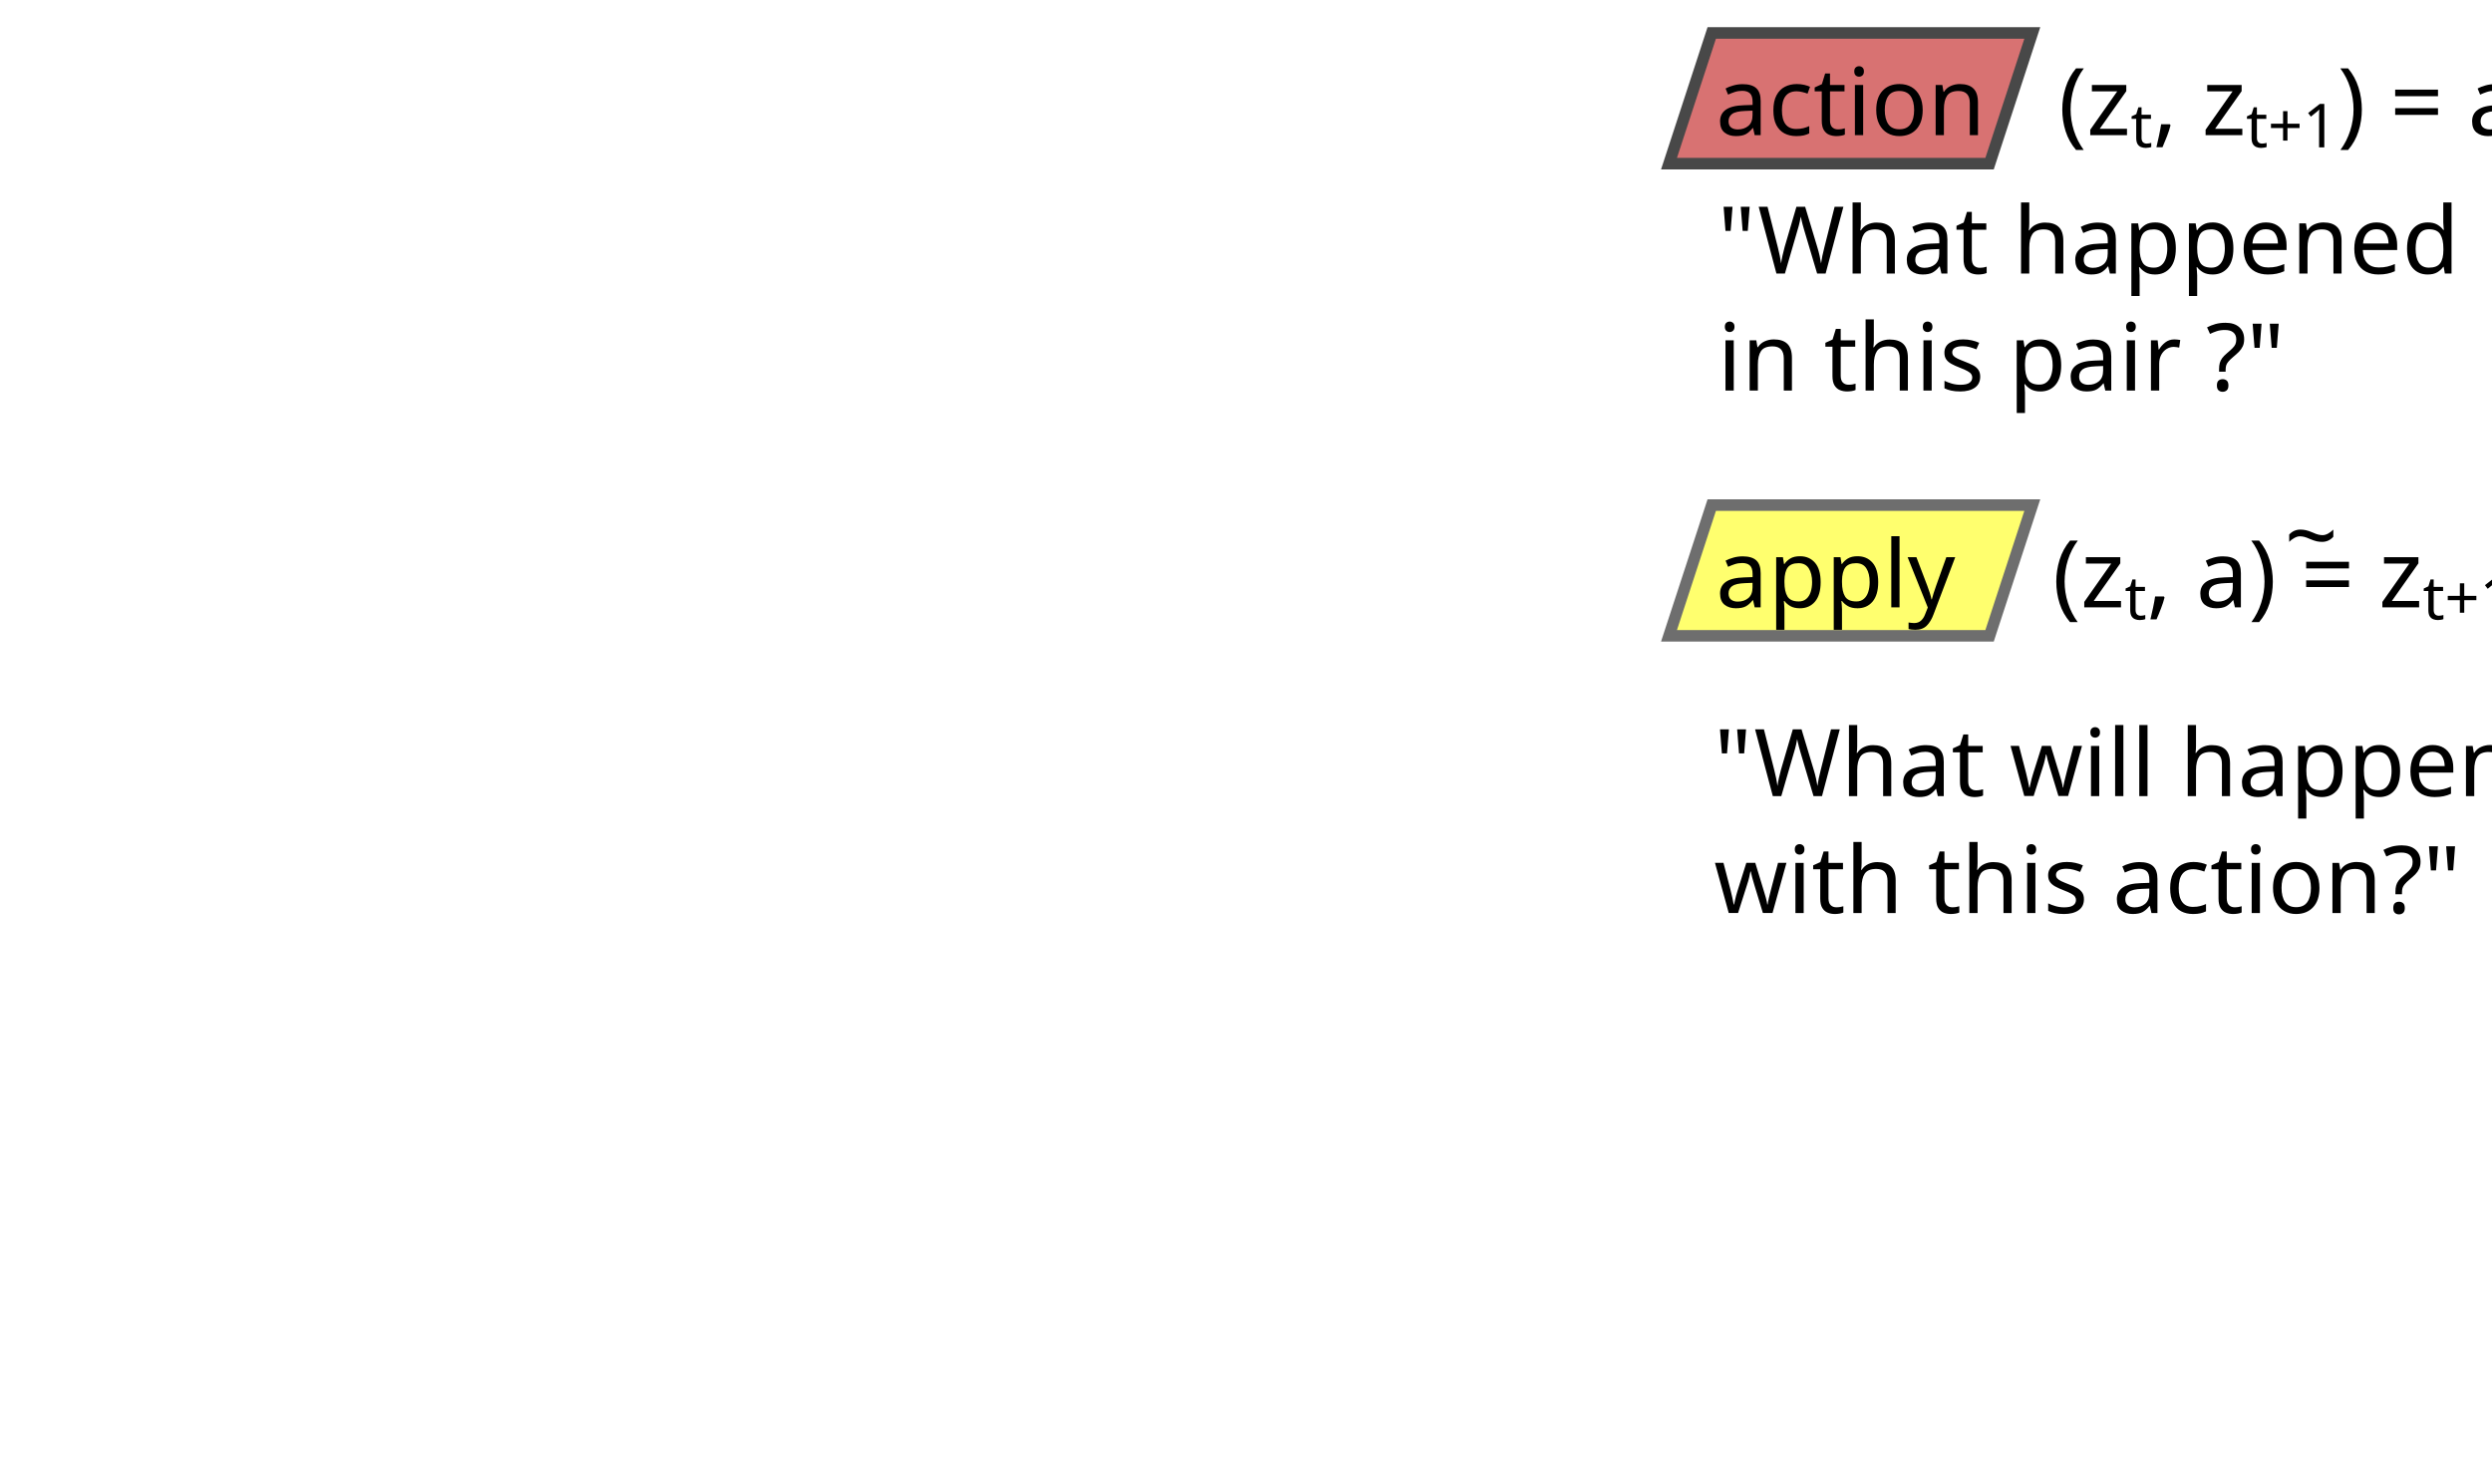
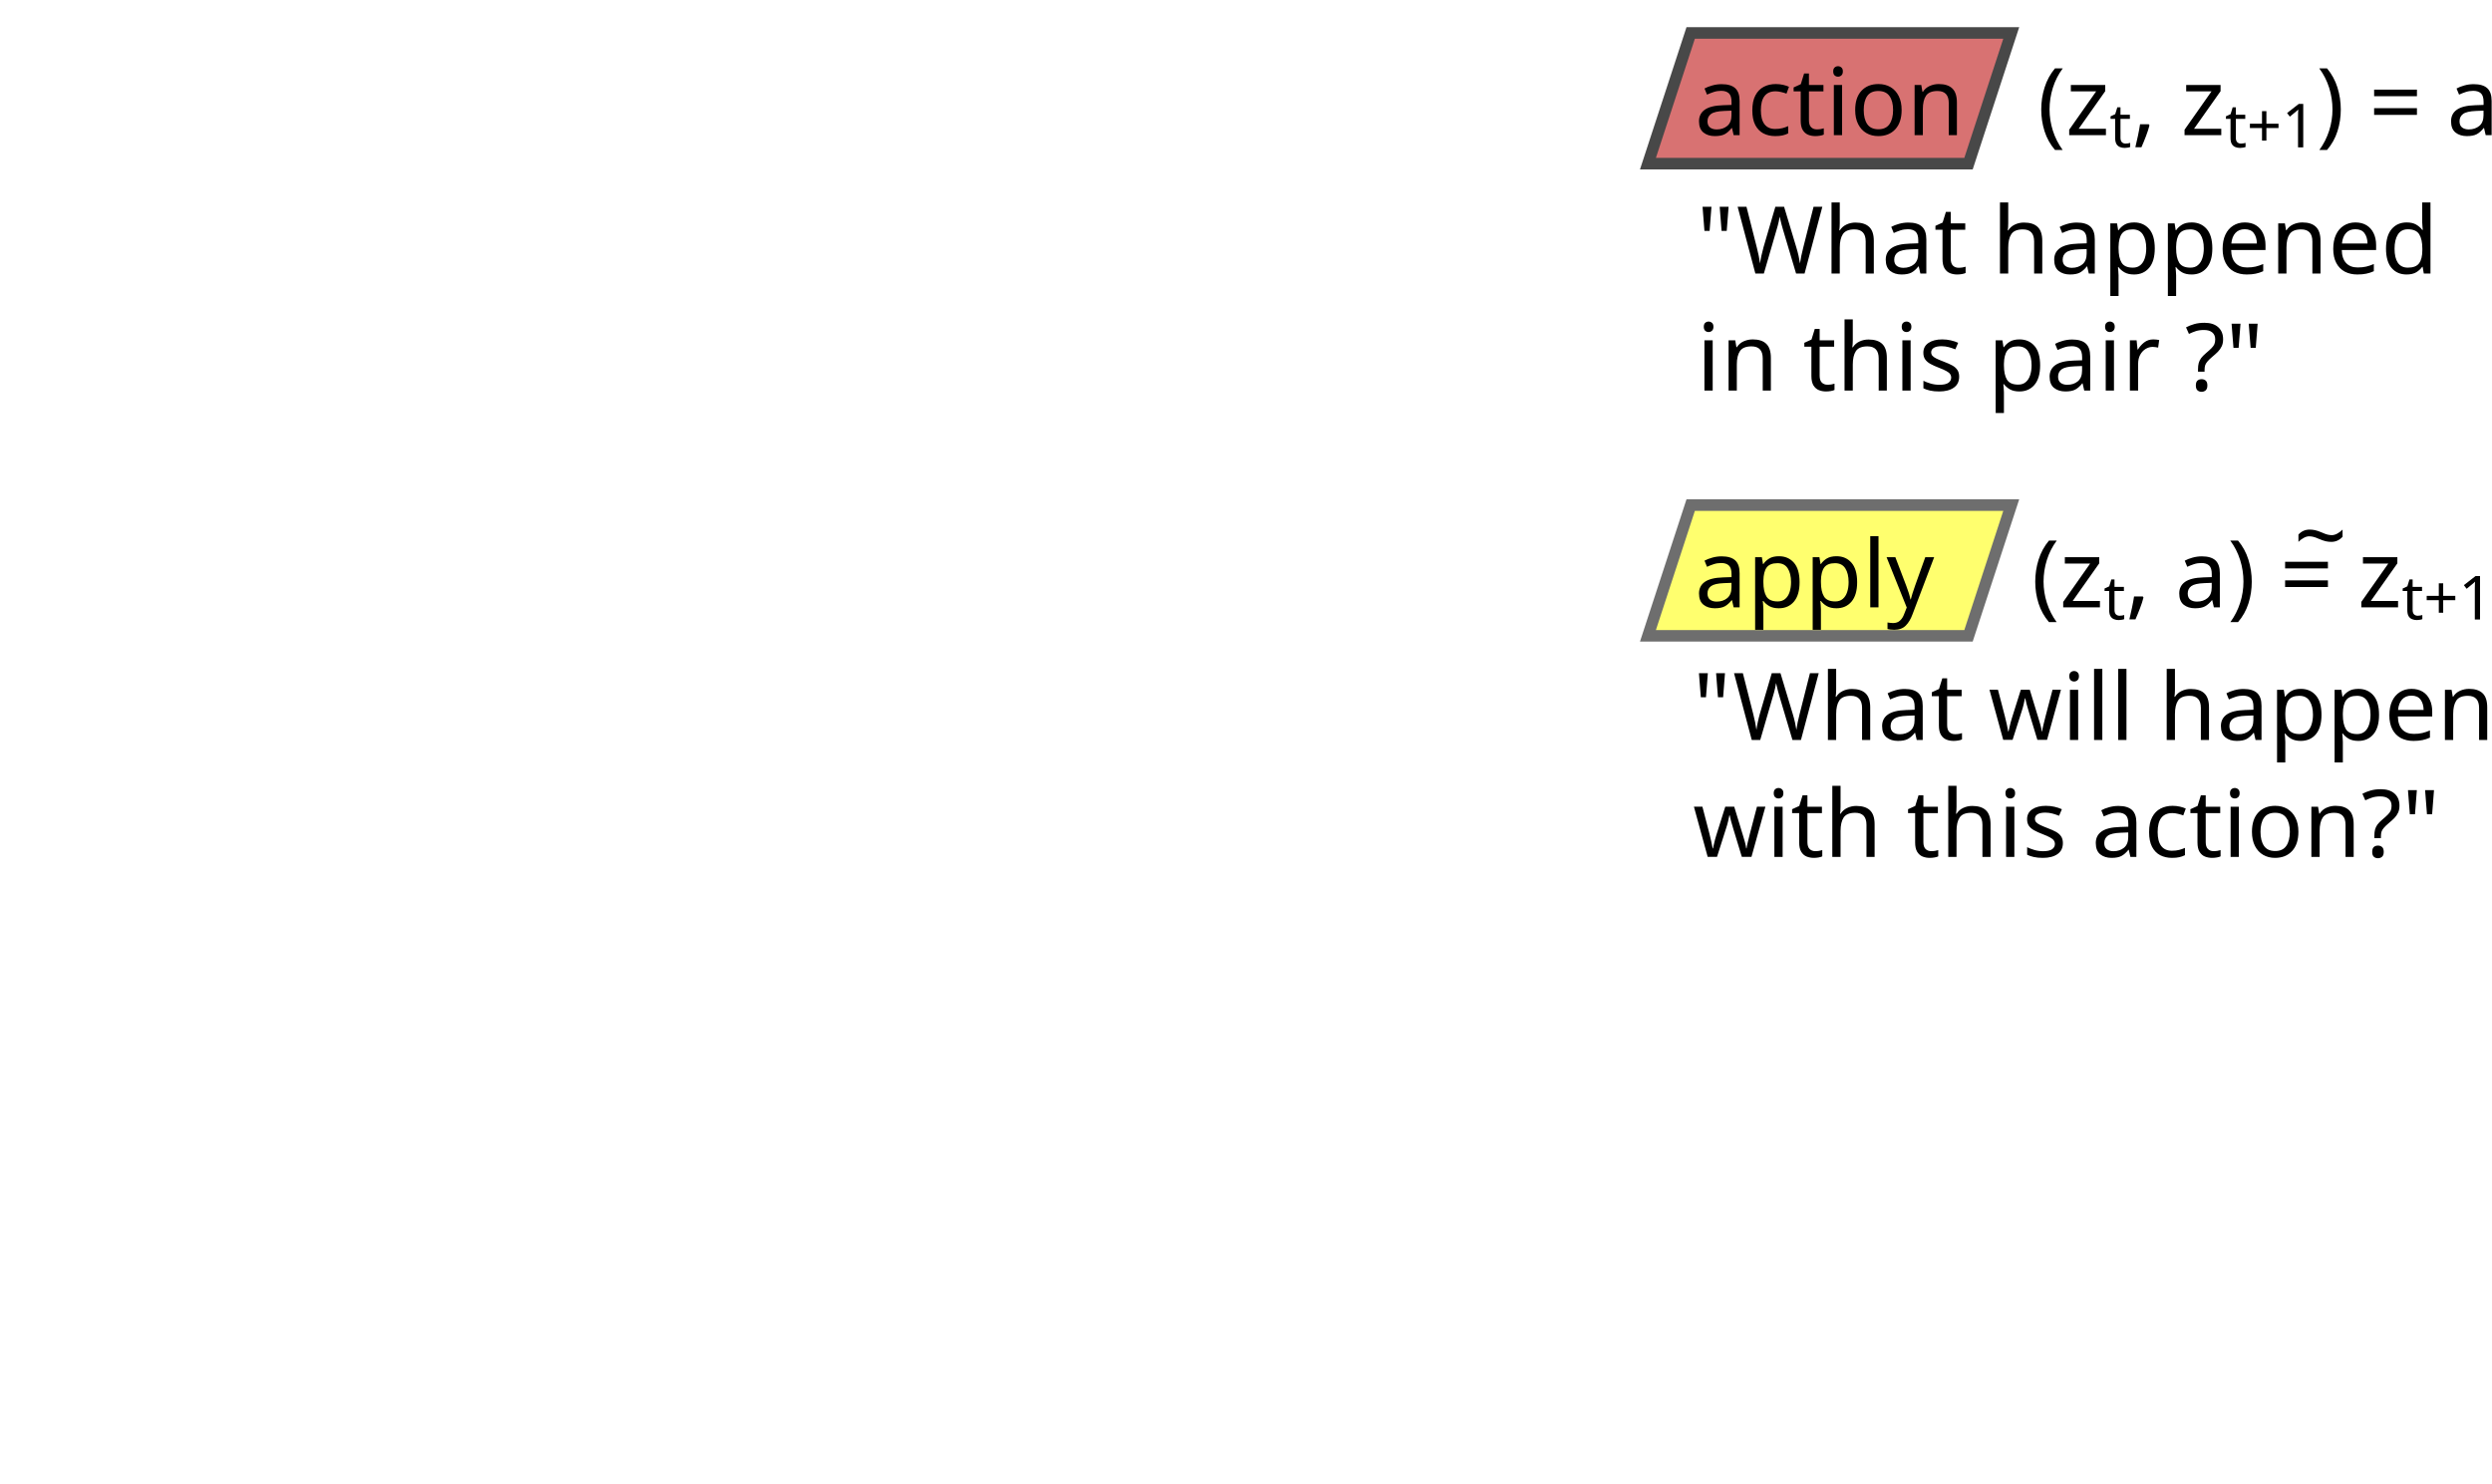
<svg xmlns="http://www.w3.org/2000/svg" width="187.876mm" height="111.873mm" viewBox="0 0 665.703 396.399" id="svg4704" version="1.1">
  <defs id="defs4706">
    <marker style="overflow:visible;" id="marker6802" refX="0.0" refY="0.0" orient="auto">
      <path transform="scale(0.4) rotate(180) translate(10,0)" style="fill-rule:evenodd;stroke:#000000;stroke-width:1pt;stroke-opacity:1;fill:#000000;fill-opacity:1" d="M 0.0,0.0 L 5.0,-5.0 L -12.5,0.0 L 5.0,5.0 L 0.0,0.0 z " id="path6804" />
    </marker>
    <marker style="overflow:visible;" id="marker6732" refX="0.0" refY="0.0" orient="auto">
      <path transform="scale(0.4) rotate(180) translate(10,0)" style="fill-rule:evenodd;stroke:#000000;stroke-width:1pt;stroke-opacity:1;fill:#000000;fill-opacity:1" d="M 0.0,0.0 L 5.0,-5.0 L -12.5,0.0 L 5.0,5.0 L 0.0,0.0 z " id="path6734" />
    </marker>
    <marker style="overflow:visible;" id="marker6668" refX="0.0" refY="0.0" orient="auto">
      <path transform="scale(0.4) rotate(180) translate(10,0)" style="fill-rule:evenodd;stroke:#000000;stroke-width:1pt;stroke-opacity:1;fill:#000000;fill-opacity:1" d="M 0.0,0.0 L 5.0,-5.0 L -12.5,0.0 L 5.0,5.0 L 0.0,0.0 z " id="path6670" />
    </marker>
    <marker style="overflow:visible;" id="marker6610" refX="0.0" refY="0.0" orient="auto">
      <path transform="scale(0.4) rotate(180) translate(10,0)" style="fill-rule:evenodd;stroke:#000000;stroke-width:1pt;stroke-opacity:1;fill:#000000;fill-opacity:1" d="M 0.0,0.0 L 5.0,-5.0 L -12.5,0.0 L 5.0,5.0 L 0.0,0.0 z " id="path6612" />
    </marker>
    <marker style="overflow:visible" id="marker5175" refX="0" refY="0" orient="auto">
      <path transform="matrix(-0.8,0,0,-0.8,-10,0)" style="fill:#000000;fill-opacity:1;fill-rule:evenodd;stroke:#000000;stroke-width:1pt;stroke-opacity:1" d="M 0,0 5,-5 -12.5,0 5,5 Z" id="path5177" />
    </marker>
    <marker style="overflow:visible" id="marker5175-3" refX="0" refY="0" orient="auto">
      <path transform="matrix(-0.8,0,0,-0.8,-10,0)" style="fill:#000000;fill-opacity:1;fill-rule:evenodd;stroke:#000000;stroke-width:1pt;stroke-opacity:1" d="M 0,0 5,-5 -12.5,0 5,5 Z" id="path5177-5" />
    </marker>
    <marker style="overflow:visible" id="marker5245-7" refX="0" refY="0" orient="auto">
      <path transform="matrix(-0.8,0,0,-0.8,-10,0)" style="fill:#000000;fill-opacity:1;fill-rule:evenodd;stroke:#000000;stroke-width:1pt;stroke-opacity:1" d="M 0,0 5,-5 -12.5,0 5,5 Z" id="path5247-5" />
    </marker>
    <marker style="overflow:visible" id="marker5245-75" refX="0" refY="0" orient="auto">
      <path transform="matrix(-0.8,0,0,-0.8,-10,0)" style="fill:#000000;fill-opacity:1;fill-rule:evenodd;stroke:#000000;stroke-width:1pt;stroke-opacity:1" d="M 0,0 5,-5 -12.5,0 5,5 Z" id="path5247-3" />
    </marker>
    <marker style="overflow:visible" id="marker5245-6" refX="0" refY="0" orient="auto">
      <path transform="matrix(-0.8,0,0,-0.8,-10,0)" style="fill:#000000;fill-opacity:1;fill-rule:evenodd;stroke:#000000;stroke-width:1pt;stroke-opacity:1" d="M 0,0 5,-5 -12.5,0 5,5 Z" id="path5247-2" />
    </marker>
    <marker style="overflow:visible" id="marker5245-75-6" refX="0" refY="0" orient="auto">
      <path transform="matrix(-0.8,0,0,-0.8,-10,0)" style="fill:#000000;fill-opacity:1;fill-rule:evenodd;stroke:#000000;stroke-width:1pt;stroke-opacity:1" d="M 0,0 5,-5 -12.5,0 5,5 Z" id="path5247-3-0" />
    </marker>
  </defs>
  <g id="layer1" transform="translate(-43.32786,-27.85027)">
-     <rect style="color:#000000;clip-rule:nonzero;display:inline;overflow:visible;visibility:visible;opacity:0.718;isolation:auto;mix-blend-mode:normal;color-interpolation:sRGB;color-interpolation-filters:linearRGB;solid-color:#000000;solid-opacity:1;fill:#c83737;fill-opacity:0.984;fill-rule:nonzero;stroke:#000000;stroke-width:3.246;stroke-linecap:butt;stroke-linejoin:miter;stroke-miterlimit:4;stroke-dasharray:none;stroke-dashoffset:0;stroke-opacity:1;marker:none;marker-start:none;marker-mid:none;marker-end:none;color-rendering:auto;image-rendering:auto;shape-rendering:auto;text-rendering:auto;enable-background:accumulate" id="rect15922-3-5" width="85.633" height="36.744" x="512.579" y="38.561" transform="matrix(1,0,-0.3107475,0.9504925,0,0)" />
-     <text xml:space="preserve" style="color:#000000;font-style:normal;font-variant:normal;font-weight:normal;font-stretch:normal;font-size:25px;line-height:normal;font-family:Ubuntu;-inkscape-font-specification:Ubuntu;text-indent:0;text-align:start;text-decoration:none;text-decoration-line:none;text-decoration-style:solid;text-decoration-color:#000000;letter-spacing:normal;word-spacing:normal;text-transform:none;direction:ltr;block-progression:tb;writing-mode:lr-tb;baseline-shift:baseline;text-anchor:start;white-space:normal;clip-rule:nonzero;display:inline;overflow:visible;visibility:visible;opacity:1;isolation:auto;mix-blend-mode:normal;color-interpolation:sRGB;color-interpolation-filters:linearRGB;solid-color:#000000;solid-opacity:1;fill:#000000;fill-opacity:1;fill-rule:evenodd;stroke:none;stroke-width:1;stroke-linecap:butt;stroke-linejoin:miter;stroke-miterlimit:4;stroke-dasharray:none;stroke-dashoffset:0;stroke-opacity:1;color-rendering:auto;image-rendering:auto;shape-rendering:auto;text-rendering:auto;enable-background:accumulate" x="501.664" y="63.964" id="text5820">
-       <tspan id="tspan5822" x="501.664" y="63.964">action   (z<tspan style="font-size:65%;baseline-shift:sub" id="tspan5824">t</tspan>, z<tspan style="font-size:65%;baseline-shift:sub" id="tspan5826">t+1</tspan>) = a</tspan>
+     <rect style="color:#000000;clip-rule:nonzero;display:inline;overflow:visible;visibility:visible;opacity:0.718;isolation:auto;mix-blend-mode:normal;color-interpolation:sRGB;color-interpolation-filters:linearRGB;solid-color:#000000;solid-opacity:1;fill:#c83737;fill-opacity:0.984;fill-rule:nonzero;stroke:#000000;stroke-width:3.246;stroke-linecap:butt;stroke-linejoin:miter;stroke-miterlimit:4;stroke-dasharray:none;stroke-dashoffset:0;stroke-opacity:1;marker:none;marker-start:none;marker-mid:none;marker-end:none;color-rendering:auto;image-rendering:auto;shape-rendering:auto;text-rendering:auto;enable-background:accumulate" id="rect15922-3-5" width="85.633" height="36.744" x="506.954" y="38.561" transform="matrix(1,0,-0.3107475,0.9504925,0,0)" />
+     <text xml:space="preserve" style="color:#000000;font-style:normal;font-variant:normal;font-weight:normal;font-stretch:normal;font-size:25px;line-height:normal;font-family:'Noto Sans';-inkscape-font-specification:'Noto Sans';text-indent:0;text-align:start;text-decoration:none;text-decoration-line:none;text-decoration-style:solid;text-decoration-color:#000000;letter-spacing:normal;word-spacing:normal;text-transform:none;writing-mode:lr-tb;direction:ltr;baseline-shift:baseline;text-anchor:start;white-space:normal;clip-rule:nonzero;display:inline;overflow:visible;visibility:visible;opacity:1;isolation:auto;mix-blend-mode:normal;color-interpolation:sRGB;color-interpolation-filters:linearRGB;solid-color:#000000;solid-opacity:1;fill:#000000;fill-opacity:1;fill-rule:evenodd;stroke:none;stroke-width:1;stroke-linecap:butt;stroke-linejoin:miter;stroke-miterlimit:4;stroke-dasharray:none;stroke-dashoffset:0;stroke-opacity:1;color-rendering:auto;image-rendering:auto;shape-rendering:auto;text-rendering:auto;enable-background:accumulate" x="496.039" y="63.964" id="text5820">
+       <tspan id="tspan5822" x="496.039" y="63.964">action   (z<tspan style="font-size:65%;baseline-shift:sub" id="tspan5824">t</tspan>, z<tspan style="font-size:65%;baseline-shift:sub" id="tspan5826">t+1</tspan>) = a</tspan>
    </text>
-     <rect style="color:#000000;clip-rule:nonzero;display:inline;overflow:visible;visibility:visible;opacity:0.568;isolation:auto;mix-blend-mode:normal;color-interpolation:sRGB;color-interpolation-filters:linearRGB;solid-color:#000000;solid-opacity:1;fill:#ffff00;fill-opacity:1;fill-rule:nonzero;stroke:#000000;stroke-width:3.246;stroke-linecap:butt;stroke-linejoin:miter;stroke-miterlimit:4;stroke-dasharray:none;stroke-dashoffset:0;stroke-opacity:1;marker:none;marker-start:none;marker-mid:none;marker-end:none;color-rendering:auto;image-rendering:auto;shape-rendering:auto;text-rendering:auto;enable-background:accumulate" id="rect15922-3-5-3" width="85.633" height="36.744" x="553.821" y="171.282" transform="matrix(1,0,-0.3107475,0.9504925,0,0)" />
-     <text xml:space="preserve" style="color:#000000;font-style:normal;font-variant:normal;font-weight:normal;font-stretch:normal;font-size:25px;line-height:normal;font-family:Ubuntu;-inkscape-font-specification:Ubuntu;text-indent:0;text-align:start;text-decoration:none;text-decoration-line:none;text-decoration-style:solid;text-decoration-color:#000000;letter-spacing:normal;word-spacing:normal;text-transform:none;direction:ltr;block-progression:tb;writing-mode:lr-tb;baseline-shift:baseline;text-anchor:start;white-space:normal;clip-rule:nonzero;display:inline;overflow:visible;visibility:visible;opacity:1;isolation:auto;mix-blend-mode:normal;color-interpolation:sRGB;color-interpolation-filters:linearRGB;solid-color:#000000;solid-opacity:1;fill:#000000;fill-opacity:1;fill-rule:evenodd;stroke:none;stroke-width:1;stroke-linecap:butt;stroke-linejoin:miter;stroke-miterlimit:4;stroke-dasharray:none;stroke-dashoffset:0;stroke-opacity:1;color-rendering:auto;image-rendering:auto;shape-rendering:auto;text-rendering:auto;enable-background:accumulate" x="501.664" y="190.114" id="text5820-5">
-       <tspan id="tspan5822-6" x="501.664" y="190.114">apply    (z<tspan style="font-size:65%;baseline-shift:sub" id="tspan5824-2">t</tspan>, a) = z<tspan style="font-size:65%;baseline-shift:sub" id="tspan5931">t+1</tspan>
+     <rect style="color:#000000;clip-rule:nonzero;display:inline;overflow:visible;visibility:visible;opacity:0.568;isolation:auto;mix-blend-mode:normal;color-interpolation:sRGB;color-interpolation-filters:linearRGB;solid-color:#000000;solid-opacity:1;fill:#ffff00;fill-opacity:1;fill-rule:nonzero;stroke:#000000;stroke-width:3.246;stroke-linecap:butt;stroke-linejoin:miter;stroke-miterlimit:4;stroke-dasharray:none;stroke-dashoffset:0;stroke-opacity:1;marker:none;marker-start:none;marker-mid:none;marker-end:none;color-rendering:auto;image-rendering:auto;shape-rendering:auto;text-rendering:auto;enable-background:accumulate" id="rect15922-3-5-3" width="85.633" height="36.744" x="548.196" y="171.282" transform="matrix(1,0,-0.3107475,0.9504925,0,0)" />
+     <text xml:space="preserve" style="color:#000000;font-style:normal;font-variant:normal;font-weight:normal;font-stretch:normal;font-size:25px;line-height:normal;font-family:'Noto Sans';-inkscape-font-specification:'Noto Sans';text-indent:0;text-align:start;text-decoration:none;text-decoration-line:none;text-decoration-style:solid;text-decoration-color:#000000;letter-spacing:normal;word-spacing:normal;text-transform:none;writing-mode:lr-tb;direction:ltr;baseline-shift:baseline;text-anchor:start;white-space:normal;clip-rule:nonzero;display:inline;overflow:visible;visibility:visible;opacity:1;isolation:auto;mix-blend-mode:normal;color-interpolation:sRGB;color-interpolation-filters:linearRGB;solid-color:#000000;solid-opacity:1;fill:#000000;fill-opacity:1;fill-rule:evenodd;stroke:none;stroke-width:1;stroke-linecap:butt;stroke-linejoin:miter;stroke-miterlimit:4;stroke-dasharray:none;stroke-dashoffset:0;stroke-opacity:1;color-rendering:auto;image-rendering:auto;shape-rendering:auto;text-rendering:auto;enable-background:accumulate" x="496.039" y="190.114" id="text5820-5">
+       <tspan id="tspan5822-6" x="496.039" y="190.114">apply    (z<tspan style="font-size:65%;baseline-shift:sub" id="tspan5824-2">t</tspan>, a) = z<tspan style="font-size:65%;baseline-shift:sub" id="tspan5931">t+1</tspan>
      </tspan>
    </text>
-     <text xml:space="preserve" style="color:#000000;font-style:normal;font-variant:normal;font-weight:normal;font-stretch:normal;font-size:25px;line-height:normal;font-family:Ubuntu;-inkscape-font-specification:Ubuntu;text-indent:0;text-align:center;text-decoration:none;text-decoration-line:none;text-decoration-style:solid;text-decoration-color:#000000;letter-spacing:normal;word-spacing:normal;text-transform:none;direction:ltr;block-progression:tb;writing-mode:lr-tb;baseline-shift:baseline;text-anchor:middle;white-space:normal;clip-rule:nonzero;display:inline;overflow:visible;visibility:visible;opacity:1;isolation:auto;mix-blend-mode:normal;color-interpolation:sRGB;color-interpolation-filters:linearRGB;solid-color:#000000;solid-opacity:1;fill:#000000;fill-opacity:1;fill-rule:evenodd;stroke:none;stroke-width:1;stroke-linecap:butt;stroke-linejoin:miter;stroke-miterlimit:4;stroke-dasharray:none;stroke-dashoffset:0;stroke-opacity:1;color-rendering:auto;image-rendering:auto;shape-rendering:auto;text-rendering:auto;enable-background:accumulate" x="677.009" y="179.798" id="text5549-7">
-       <tspan id="tspan5551-0" x="677.009" y="179.798">~</tspan>
+     <text xml:space="preserve" style="color:#000000;font-style:normal;font-variant:normal;font-weight:normal;font-stretch:normal;font-size:25px;line-height:normal;font-family:'Noto Sans';-inkscape-font-specification:'Noto Sans';text-indent:0;text-align:center;text-decoration:none;text-decoration-line:none;text-decoration-style:solid;text-decoration-color:#000000;letter-spacing:normal;word-spacing:normal;text-transform:none;writing-mode:lr-tb;direction:ltr;baseline-shift:baseline;text-anchor:middle;white-space:normal;clip-rule:nonzero;display:inline;overflow:visible;visibility:visible;opacity:1;isolation:auto;mix-blend-mode:normal;color-interpolation:sRGB;color-interpolation-filters:linearRGB;solid-color:#000000;solid-opacity:1;fill:#000000;fill-opacity:1;fill-rule:evenodd;stroke:none;stroke-width:1;stroke-linecap:butt;stroke-linejoin:miter;stroke-miterlimit:4;stroke-dasharray:none;stroke-dashoffset:0;stroke-opacity:1;color-rendering:auto;image-rendering:auto;shape-rendering:auto;text-rendering:auto;enable-background:accumulate" x="679.474" y="179.798" id="text5549-7">
+       <tspan id="tspan5551-0" x="679.474" y="179.798">~</tspan>
    </text>
-     <text xml:space="preserve" style="color:#000000;font-style:normal;font-variant:normal;font-weight:normal;font-stretch:normal;font-size:25px;line-height:normal;font-family:Ubuntu;-inkscape-font-specification:Ubuntu;text-indent:0;text-align:start;text-decoration:none;text-decoration-line:none;text-decoration-style:solid;text-decoration-color:#000000;letter-spacing:normal;word-spacing:normal;text-transform:none;direction:ltr;block-progression:tb;writing-mode:lr-tb;baseline-shift:baseline;text-anchor:start;white-space:normal;clip-rule:nonzero;display:inline;overflow:visible;visibility:visible;opacity:1;isolation:auto;mix-blend-mode:normal;color-interpolation:sRGB;color-interpolation-filters:linearRGB;solid-color:#000000;solid-opacity:1;fill:#000000;fill-opacity:1;fill-rule:evenodd;stroke:none;stroke-width:1;stroke-linecap:butt;stroke-linejoin:miter;stroke-miterlimit:4;stroke-dasharray:none;stroke-dashoffset:0;stroke-opacity:1;marker:none;marker-start:none;marker-mid:none;marker-end:none;color-rendering:auto;image-rendering:auto;shape-rendering:auto;text-rendering:auto;enable-background:accumulate" x="502.143" y="100.934" id="text5951">
-       <tspan id="tspan5953" x="502.143" y="100.934">"What happened</tspan>
-       <tspan x="502.143" y="132.184" id="tspan5955">in this pair ?"</tspan>
+     <text xml:space="preserve" style="color:#000000;font-style:normal;font-variant:normal;font-weight:normal;font-stretch:normal;font-size:25px;line-height:normal;font-family:'Noto Sans';-inkscape-font-specification:'Noto Sans';text-indent:0;text-align:start;text-decoration:none;text-decoration-line:none;text-decoration-style:solid;text-decoration-color:#000000;letter-spacing:normal;word-spacing:normal;text-transform:none;writing-mode:lr-tb;direction:ltr;baseline-shift:baseline;text-anchor:start;white-space:normal;clip-rule:nonzero;display:inline;overflow:visible;visibility:visible;opacity:1;isolation:auto;mix-blend-mode:normal;color-interpolation:sRGB;color-interpolation-filters:linearRGB;solid-color:#000000;solid-opacity:1;fill:#000000;fill-opacity:1;fill-rule:evenodd;stroke:none;stroke-width:1;stroke-linecap:butt;stroke-linejoin:miter;stroke-miterlimit:4;stroke-dasharray:none;stroke-dashoffset:0;stroke-opacity:1;marker:none;marker-start:none;marker-mid:none;marker-end:none;color-rendering:auto;image-rendering:auto;shape-rendering:auto;text-rendering:auto;enable-background:accumulate" x="496.518" y="100.934" id="text5951">
+       <tspan id="tspan5953" x="496.518" y="100.934">"What happened</tspan>
+       <tspan x="496.518" y="132.184" id="tspan5955">in this pair ?"</tspan>
    </text>
-     <text xml:space="preserve" style="color:#000000;font-style:normal;font-variant:normal;font-weight:normal;font-stretch:normal;font-size:25px;line-height:normal;font-family:Ubuntu;-inkscape-font-specification:Ubuntu;text-indent:0;text-align:start;text-decoration:none;text-decoration-line:none;text-decoration-style:solid;text-decoration-color:#000000;letter-spacing:normal;word-spacing:normal;text-transform:none;direction:ltr;block-progression:tb;writing-mode:lr-tb;baseline-shift:baseline;text-anchor:start;white-space:normal;clip-rule:nonzero;display:inline;overflow:visible;visibility:visible;opacity:1;isolation:auto;mix-blend-mode:normal;color-interpolation:sRGB;color-interpolation-filters:linearRGB;solid-color:#000000;solid-opacity:1;fill:#000000;fill-opacity:1;fill-rule:evenodd;stroke:none;stroke-width:1;stroke-linecap:butt;stroke-linejoin:miter;stroke-miterlimit:4;stroke-dasharray:none;stroke-dashoffset:0;stroke-opacity:1;marker:none;marker-start:none;marker-mid:none;marker-end:none;color-rendering:auto;image-rendering:auto;shape-rendering:auto;text-rendering:auto;enable-background:accumulate" x="501.18" y="240.553" id="text5951-1">
-       <tspan id="tspan5953-8" x="501.18" y="240.553">"What will happen</tspan>
-       <tspan x="501.18" y="271.803" id="tspan5955-7">with this action?"</tspan>
+     <text xml:space="preserve" style="color:#000000;font-style:normal;font-variant:normal;font-weight:normal;font-stretch:normal;font-size:25px;line-height:normal;font-family:'Noto Sans';-inkscape-font-specification:'Noto Sans';text-indent:0;text-align:start;text-decoration:none;text-decoration-line:none;text-decoration-style:solid;text-decoration-color:#000000;letter-spacing:normal;word-spacing:normal;text-transform:none;writing-mode:lr-tb;direction:ltr;baseline-shift:baseline;text-anchor:start;white-space:normal;clip-rule:nonzero;display:inline;overflow:visible;visibility:visible;opacity:1;isolation:auto;mix-blend-mode:normal;color-interpolation:sRGB;color-interpolation-filters:linearRGB;solid-color:#000000;solid-opacity:1;fill:#000000;fill-opacity:1;fill-rule:evenodd;stroke:none;stroke-width:1;stroke-linecap:butt;stroke-linejoin:miter;stroke-miterlimit:4;stroke-dasharray:none;stroke-dashoffset:0;stroke-opacity:1;marker:none;marker-start:none;marker-mid:none;marker-end:none;color-rendering:auto;image-rendering:auto;shape-rendering:auto;text-rendering:auto;enable-background:accumulate" x="495.555" y="225.553" id="text5951-1">
+       <tspan id="tspan5953-8" x="495.555" y="225.553">"What will happen</tspan>
+       <tspan x="495.555" y="256.803" id="tspan5955-7">with this action?"</tspan>
    </text>
  </g>
</svg>
